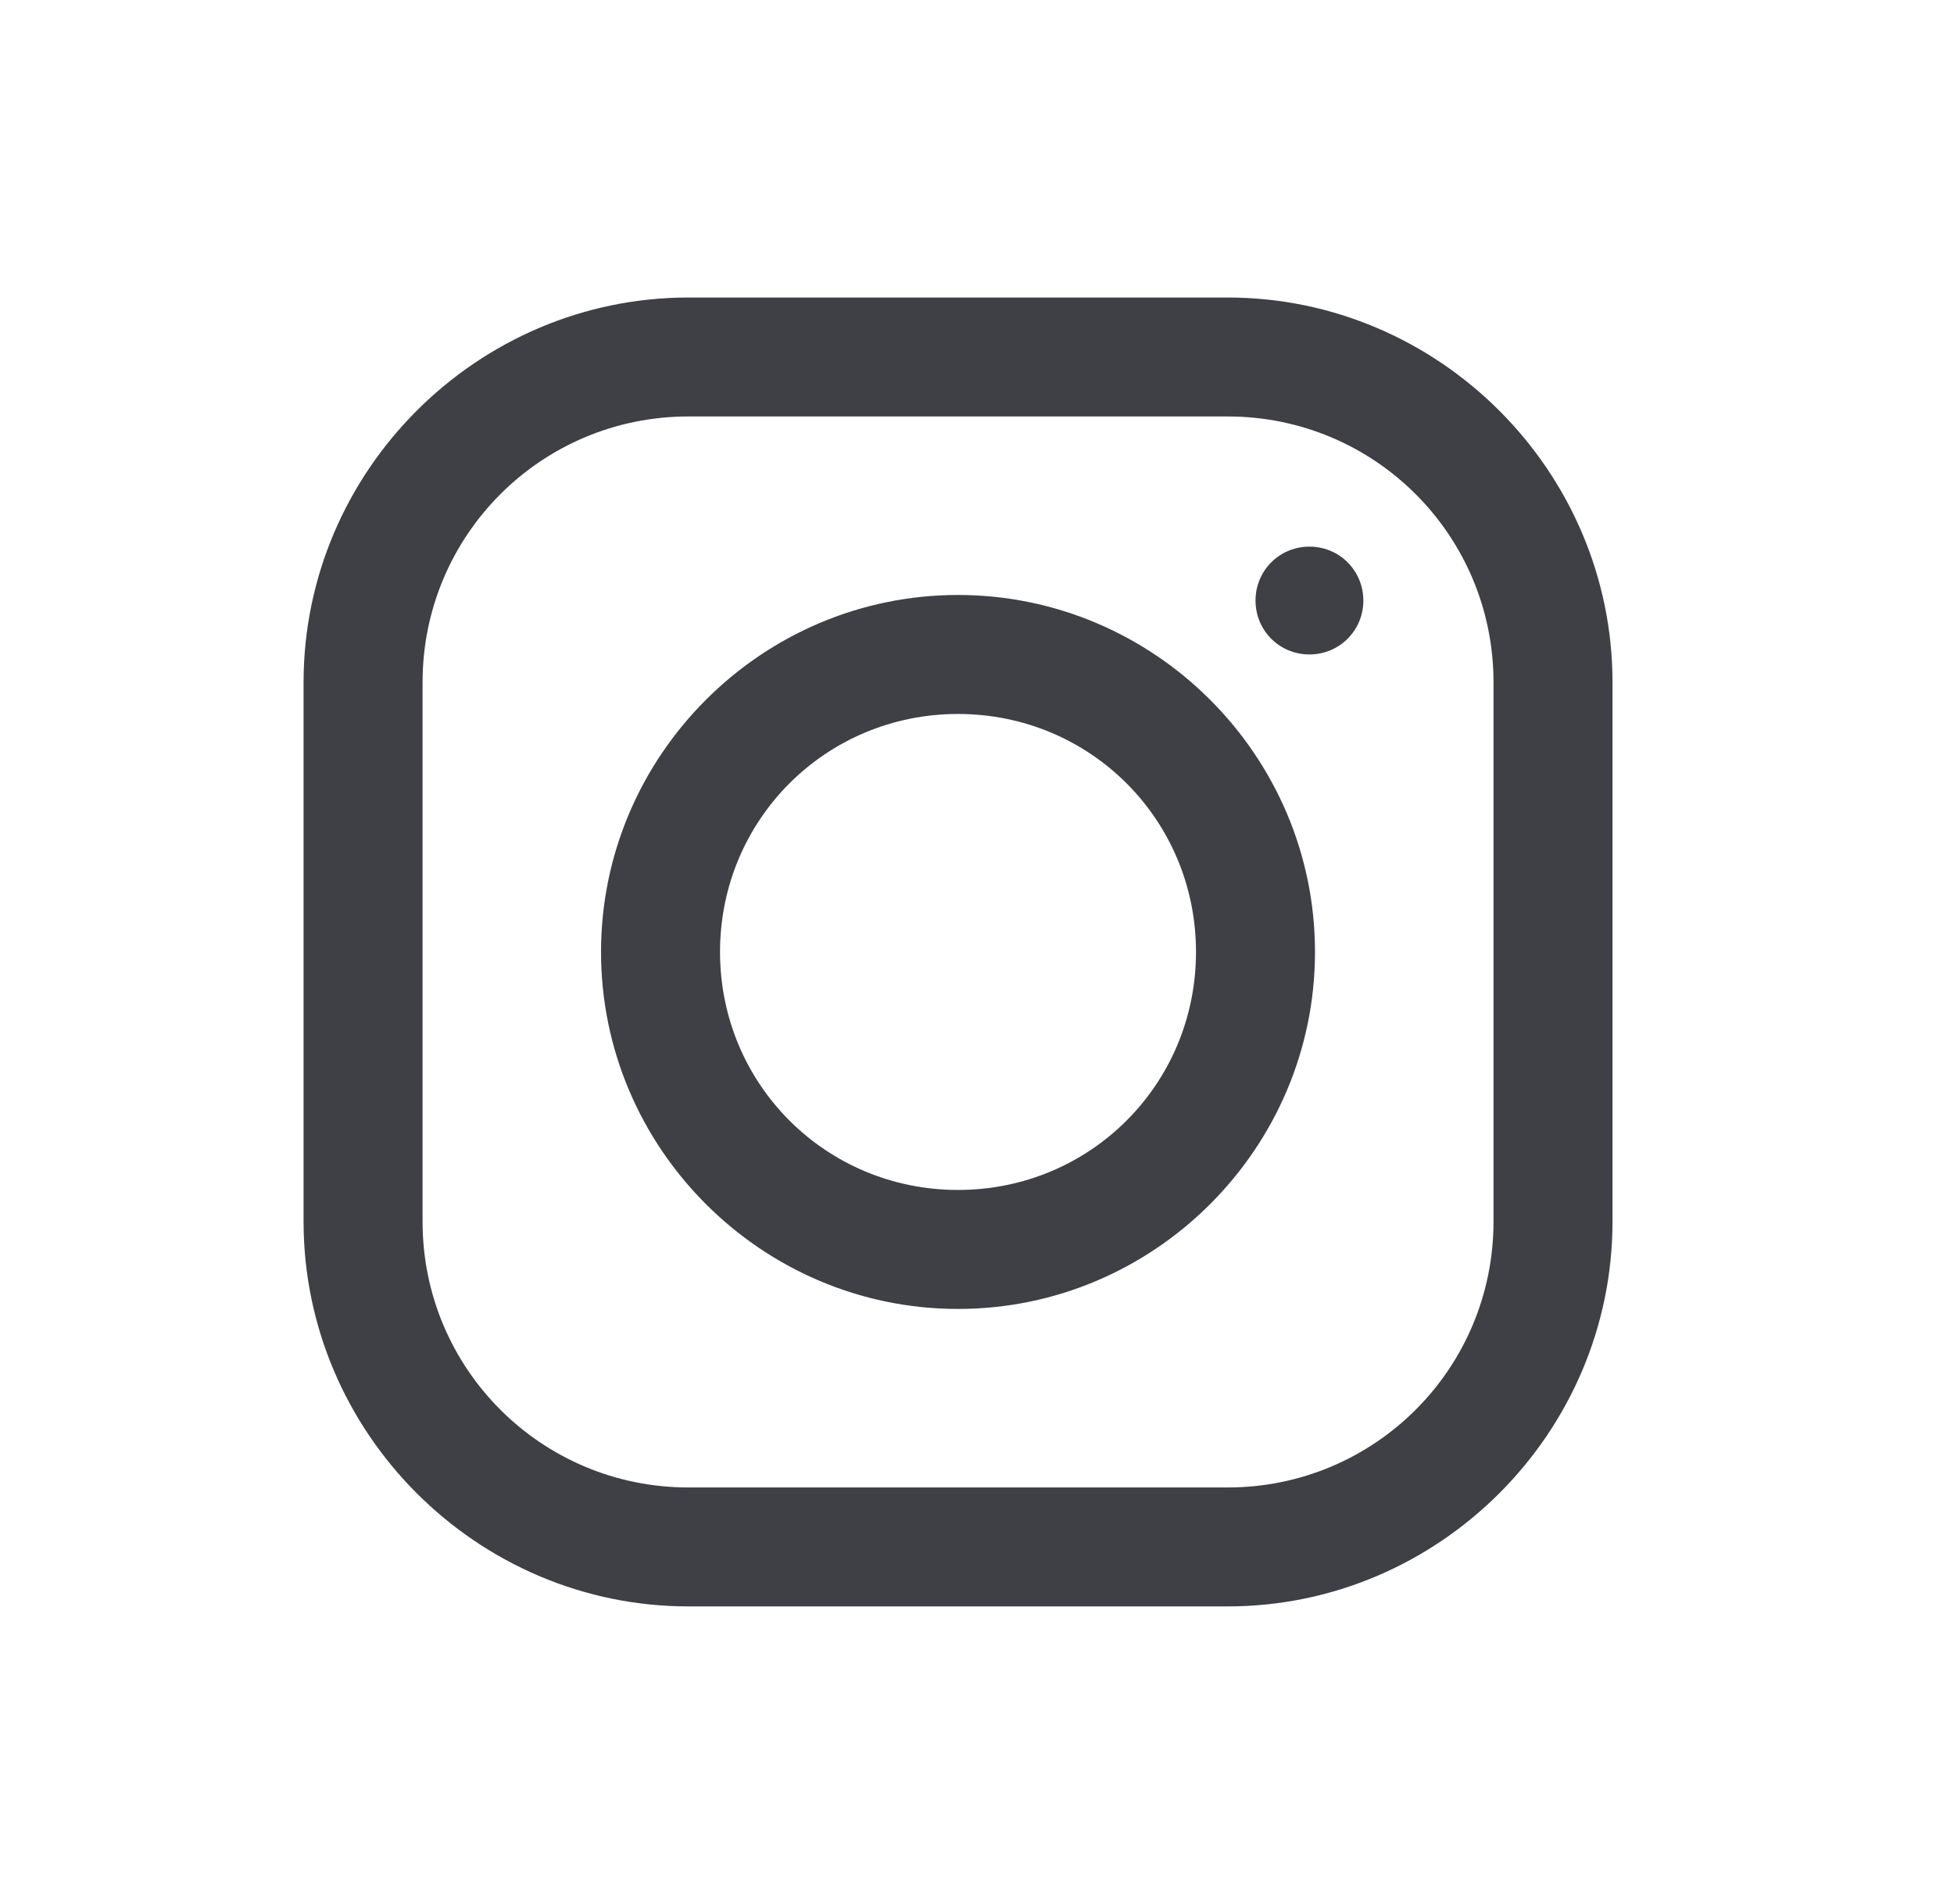
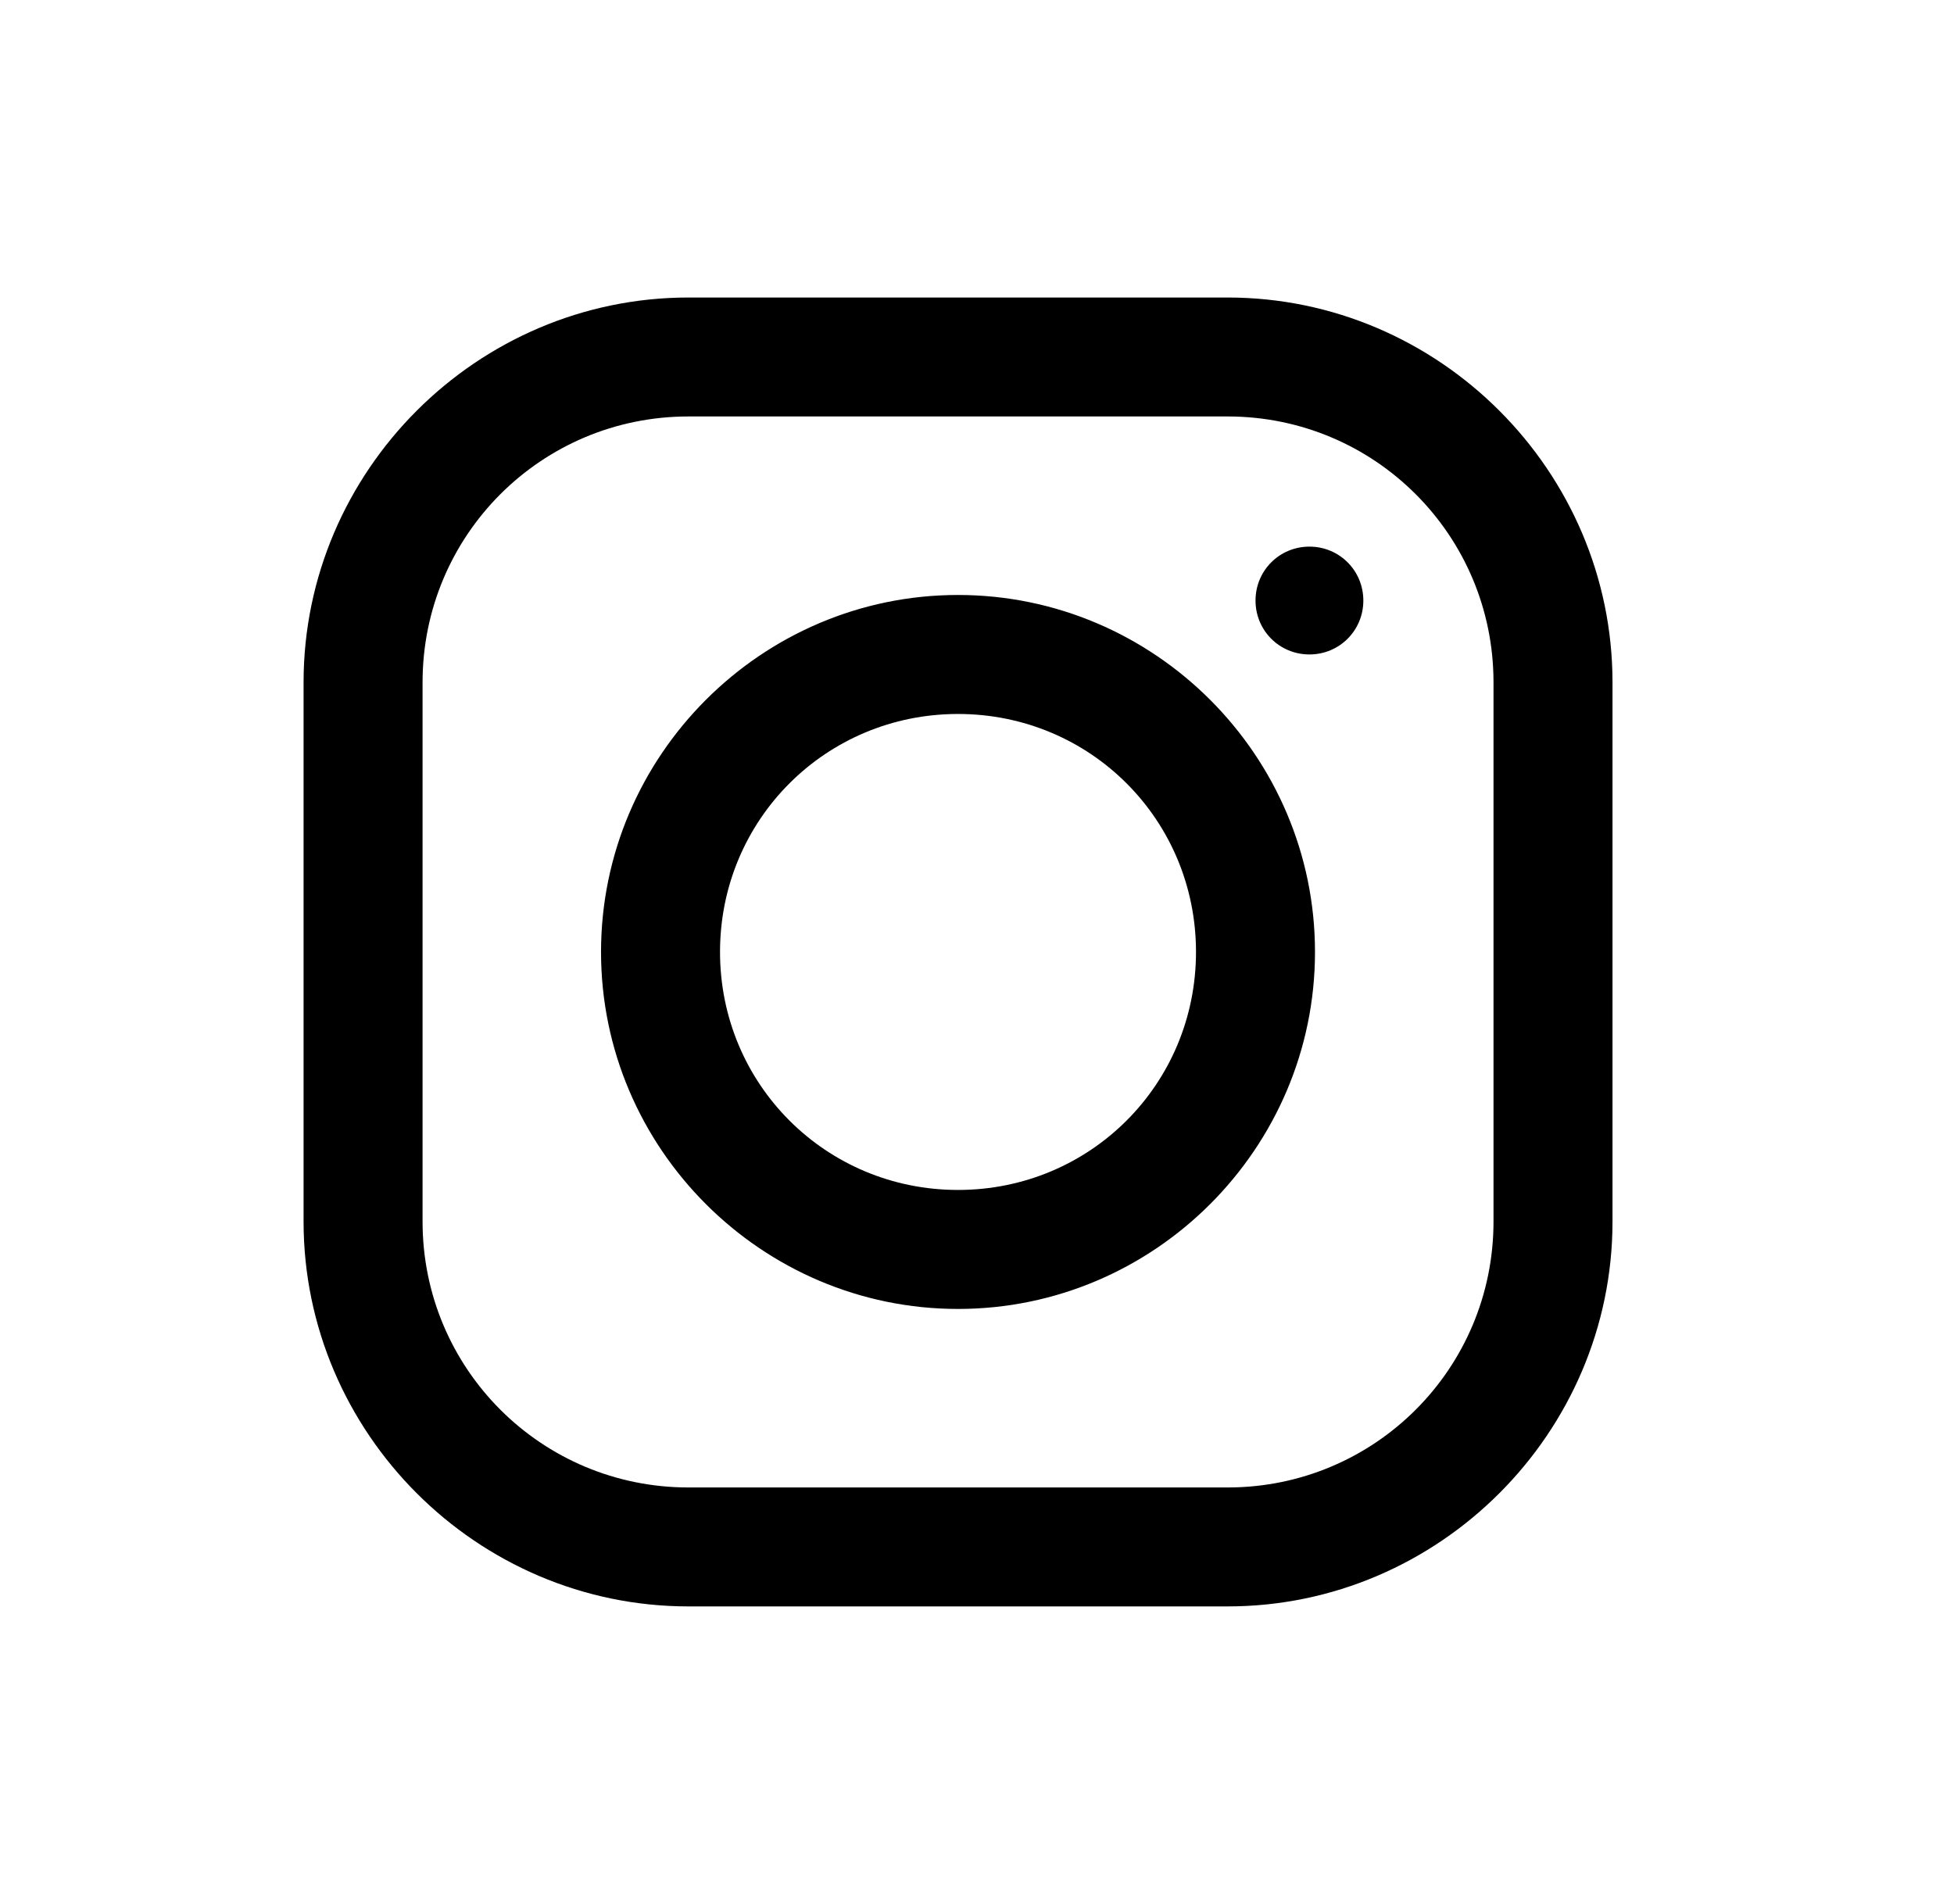
<svg xmlns="http://www.w3.org/2000/svg" width="39" height="38" viewBox="0 0 39 38" fill="none">
-   <path d="M13.741 5.938C9.524 5.938 6.059 9.398 6.059 13.619V24.381C6.059 28.597 9.519 32.062 13.741 32.062H24.502C28.719 32.062 32.184 28.602 32.184 24.381V13.619C32.184 9.403 28.723 5.938 24.502 5.938H13.741ZM13.741 8.312H24.502C27.439 8.312 29.809 10.683 29.809 13.619V24.381C29.809 27.317 27.439 29.688 24.502 29.688H13.741C10.804 29.688 8.434 27.317 8.434 24.381V13.619C8.434 10.683 10.804 8.312 13.741 8.312ZM26.135 10.91C25.537 10.91 25.059 11.388 25.059 11.986C25.059 12.585 25.537 13.062 26.135 13.062C26.733 13.062 27.211 12.585 27.211 11.986C27.211 11.388 26.733 10.91 26.135 10.91ZM19.121 11.875C15.202 11.875 11.996 15.08 11.996 19C11.996 22.92 15.202 26.125 19.121 26.125C23.041 26.125 26.246 22.92 26.246 19C26.246 15.08 23.041 11.875 19.121 11.875ZM19.121 14.25C21.761 14.25 23.871 16.361 23.871 19C23.871 21.639 21.761 23.75 19.121 23.75C16.482 23.75 14.371 21.639 14.371 19C14.371 16.361 16.482 14.25 19.121 14.25Z" fill="#3F3F46" />
+   <path d="M13.741 5.938C9.524 5.938 6.059 9.398 6.059 13.619V24.381C6.059 28.597 9.519 32.062 13.741 32.062H24.502C28.719 32.062 32.184 28.602 32.184 24.381V13.619C32.184 9.403 28.723 5.938 24.502 5.938H13.741ZM13.741 8.312H24.502C27.439 8.312 29.809 10.683 29.809 13.619V24.381C29.809 27.317 27.439 29.688 24.502 29.688H13.741C10.804 29.688 8.434 27.317 8.434 24.381V13.619C8.434 10.683 10.804 8.312 13.741 8.312ZM26.135 10.91C25.537 10.91 25.059 11.388 25.059 11.986C25.059 12.585 25.537 13.062 26.135 13.062C26.733 13.062 27.211 12.585 27.211 11.986C27.211 11.388 26.733 10.91 26.135 10.91ZM19.121 11.875C15.202 11.875 11.996 15.08 11.996 19C11.996 22.92 15.202 26.125 19.121 26.125C23.041 26.125 26.246 22.92 26.246 19C26.246 15.08 23.041 11.875 19.121 11.875ZM19.121 14.25C21.761 14.25 23.871 16.361 23.871 19C23.871 21.639 21.761 23.75 19.121 23.75C16.482 23.75 14.371 21.639 14.371 19C14.371 16.361 16.482 14.25 19.121 14.25Z" fill="CurrentColor" />
</svg>
